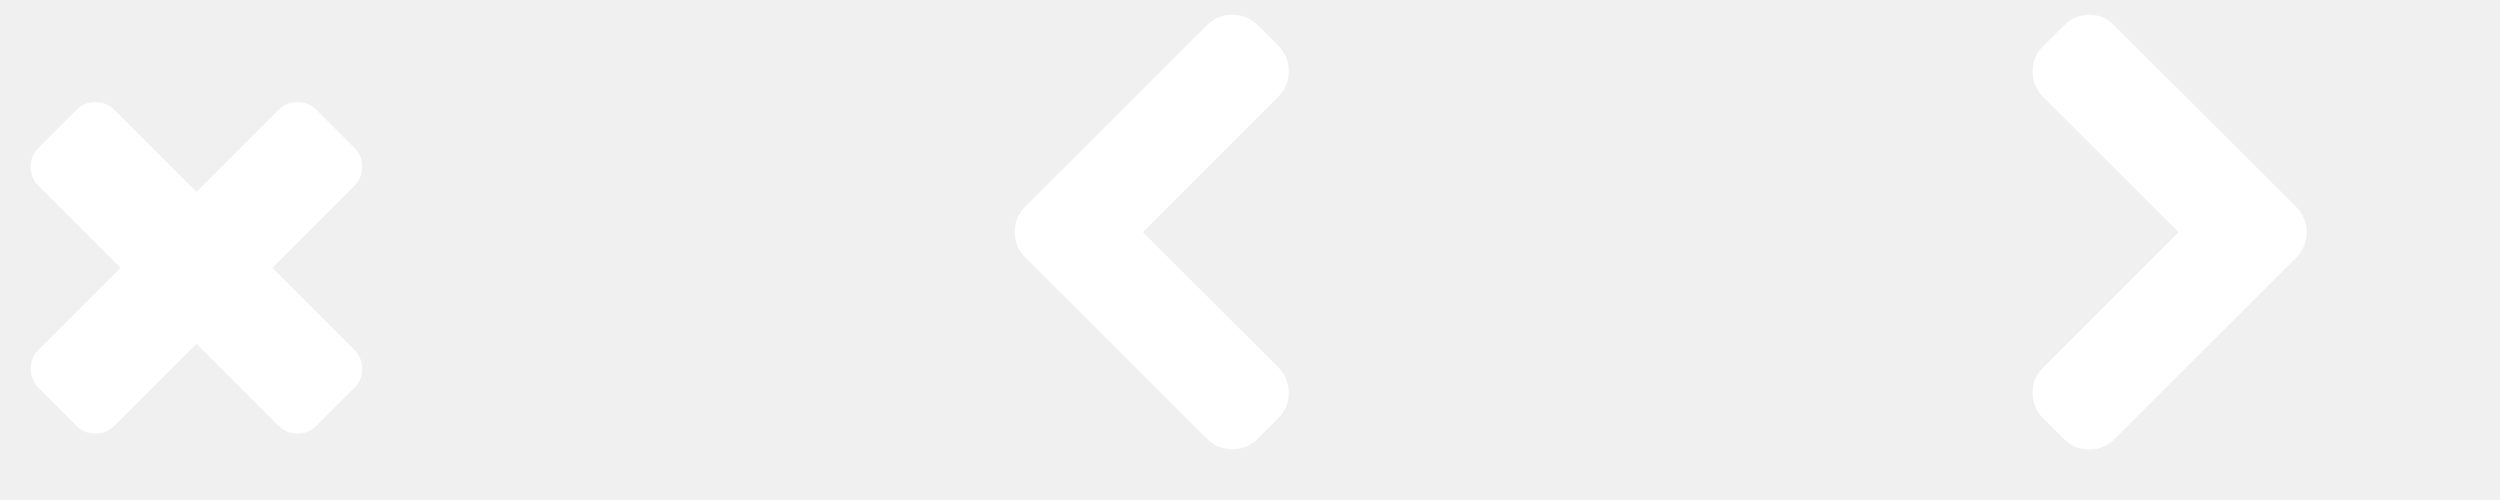
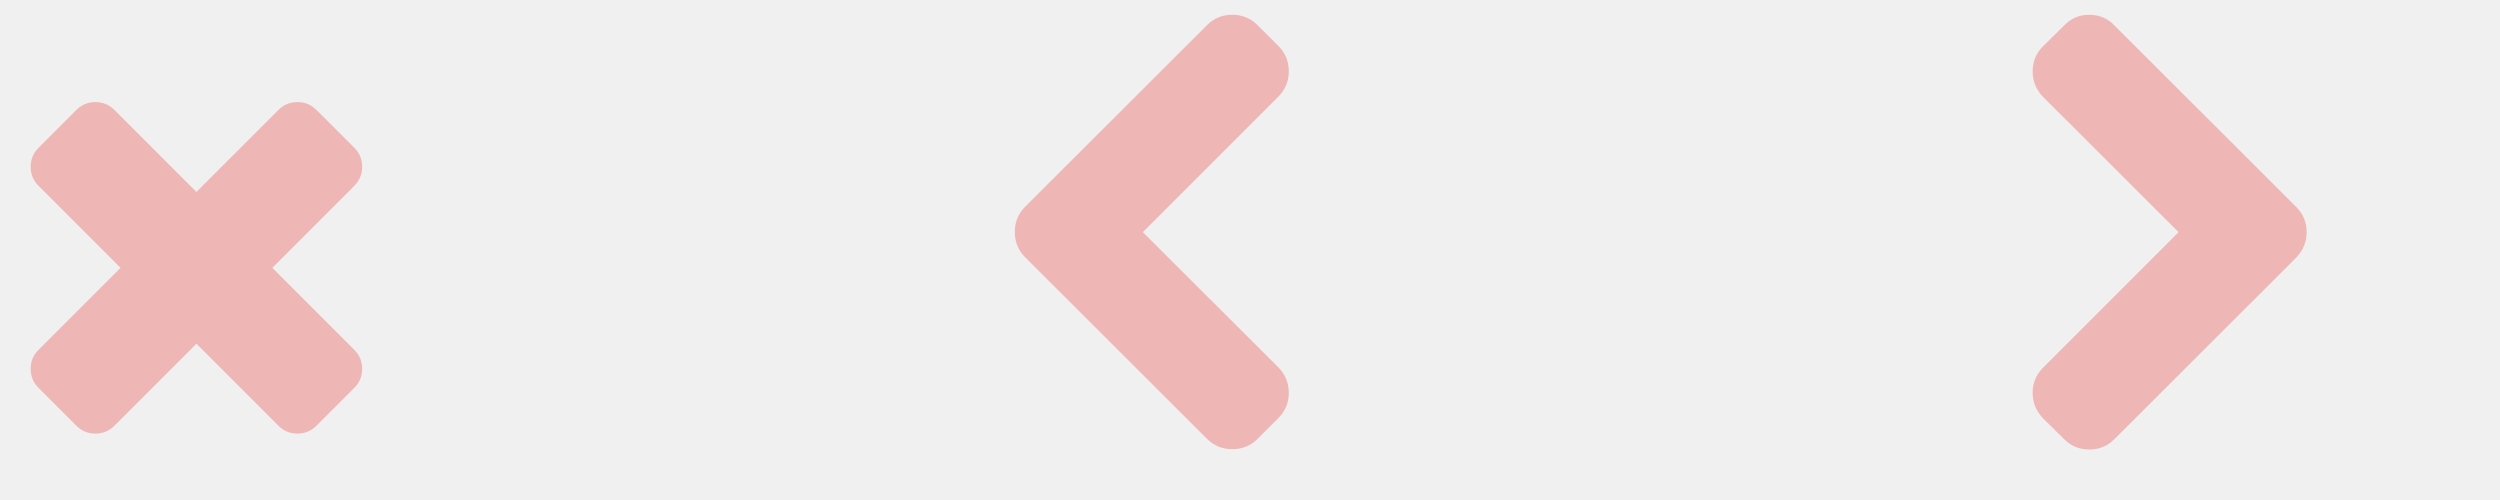
- <svg xmlns="http://www.w3.org/2000/svg" width="120" height="24" viewBox="0 0 120 24" fill="#ffffff">
+ <svg xmlns="http://www.w3.org/2000/svg" width="120" height="24" viewBox="0 0 120 24" fill="#eeb7b5">
  <path d="M 17.384,17.705q0.00,0.536 -0.375,0.911l-1.821,1.821q-0.375,0.375 -0.911,0.375t-0.911-0.375l-3.938-3.938l-3.938,3.938q-0.375,0.375 -0.911,0.375t-0.911-0.375l-1.821-1.821q-0.375-0.375 -0.375-0.911t 0.375-0.911l 3.938-3.938l-3.938-3.938q-0.375-0.375 -0.375-0.911t 0.375-0.911l 1.821-1.821q 0.375-0.375 0.911-0.375t 0.911,0.375l 3.938,3.938l 3.938-3.938q 0.375-0.375 0.911-0.375t 0.911,0.375l 1.821,1.821q 0.375,0.375 0.375,0.911 t-0.375,0.911l-3.938,3.938l 3.938,3.938q 0.375,0.375 0.375,0.911zM 57.938,21.067l-8.732-8.719q-0.496-0.496 -0.496-1.212t 0.496-1.212l 8.732-8.719q 0.496-0.496 1.212-0.496t 1.212,0.496l 1.004,1.004q 0.496,0.496 0.496,1.212t-0.496,1.212l-6.509,6.509l 6.509,6.496q 0.496,0.509 0.496,1.219t-0.496,1.205l-1.004,1.004q-0.496,0.496 -1.212,0.496t-1.212-0.496zM 110.719,11.143q0.00,0.696 -0.496,1.219l-8.732,8.719q-0.496,0.496 -1.205,0.496t-1.205-0.496l-1.018-1.004q-0.496-0.522 -0.496-1.219q0.00-0.71 0.496-1.205l 6.509-6.509l-6.509-6.496q-0.496-0.522 -0.496-1.219q0.00-0.71 0.496-1.205l 1.018-1.004q 0.482-0.509 1.205-0.509t 1.205,0.509l 8.732,8.719q 0.496,0.496 0.496,1.205z" />
</svg>
